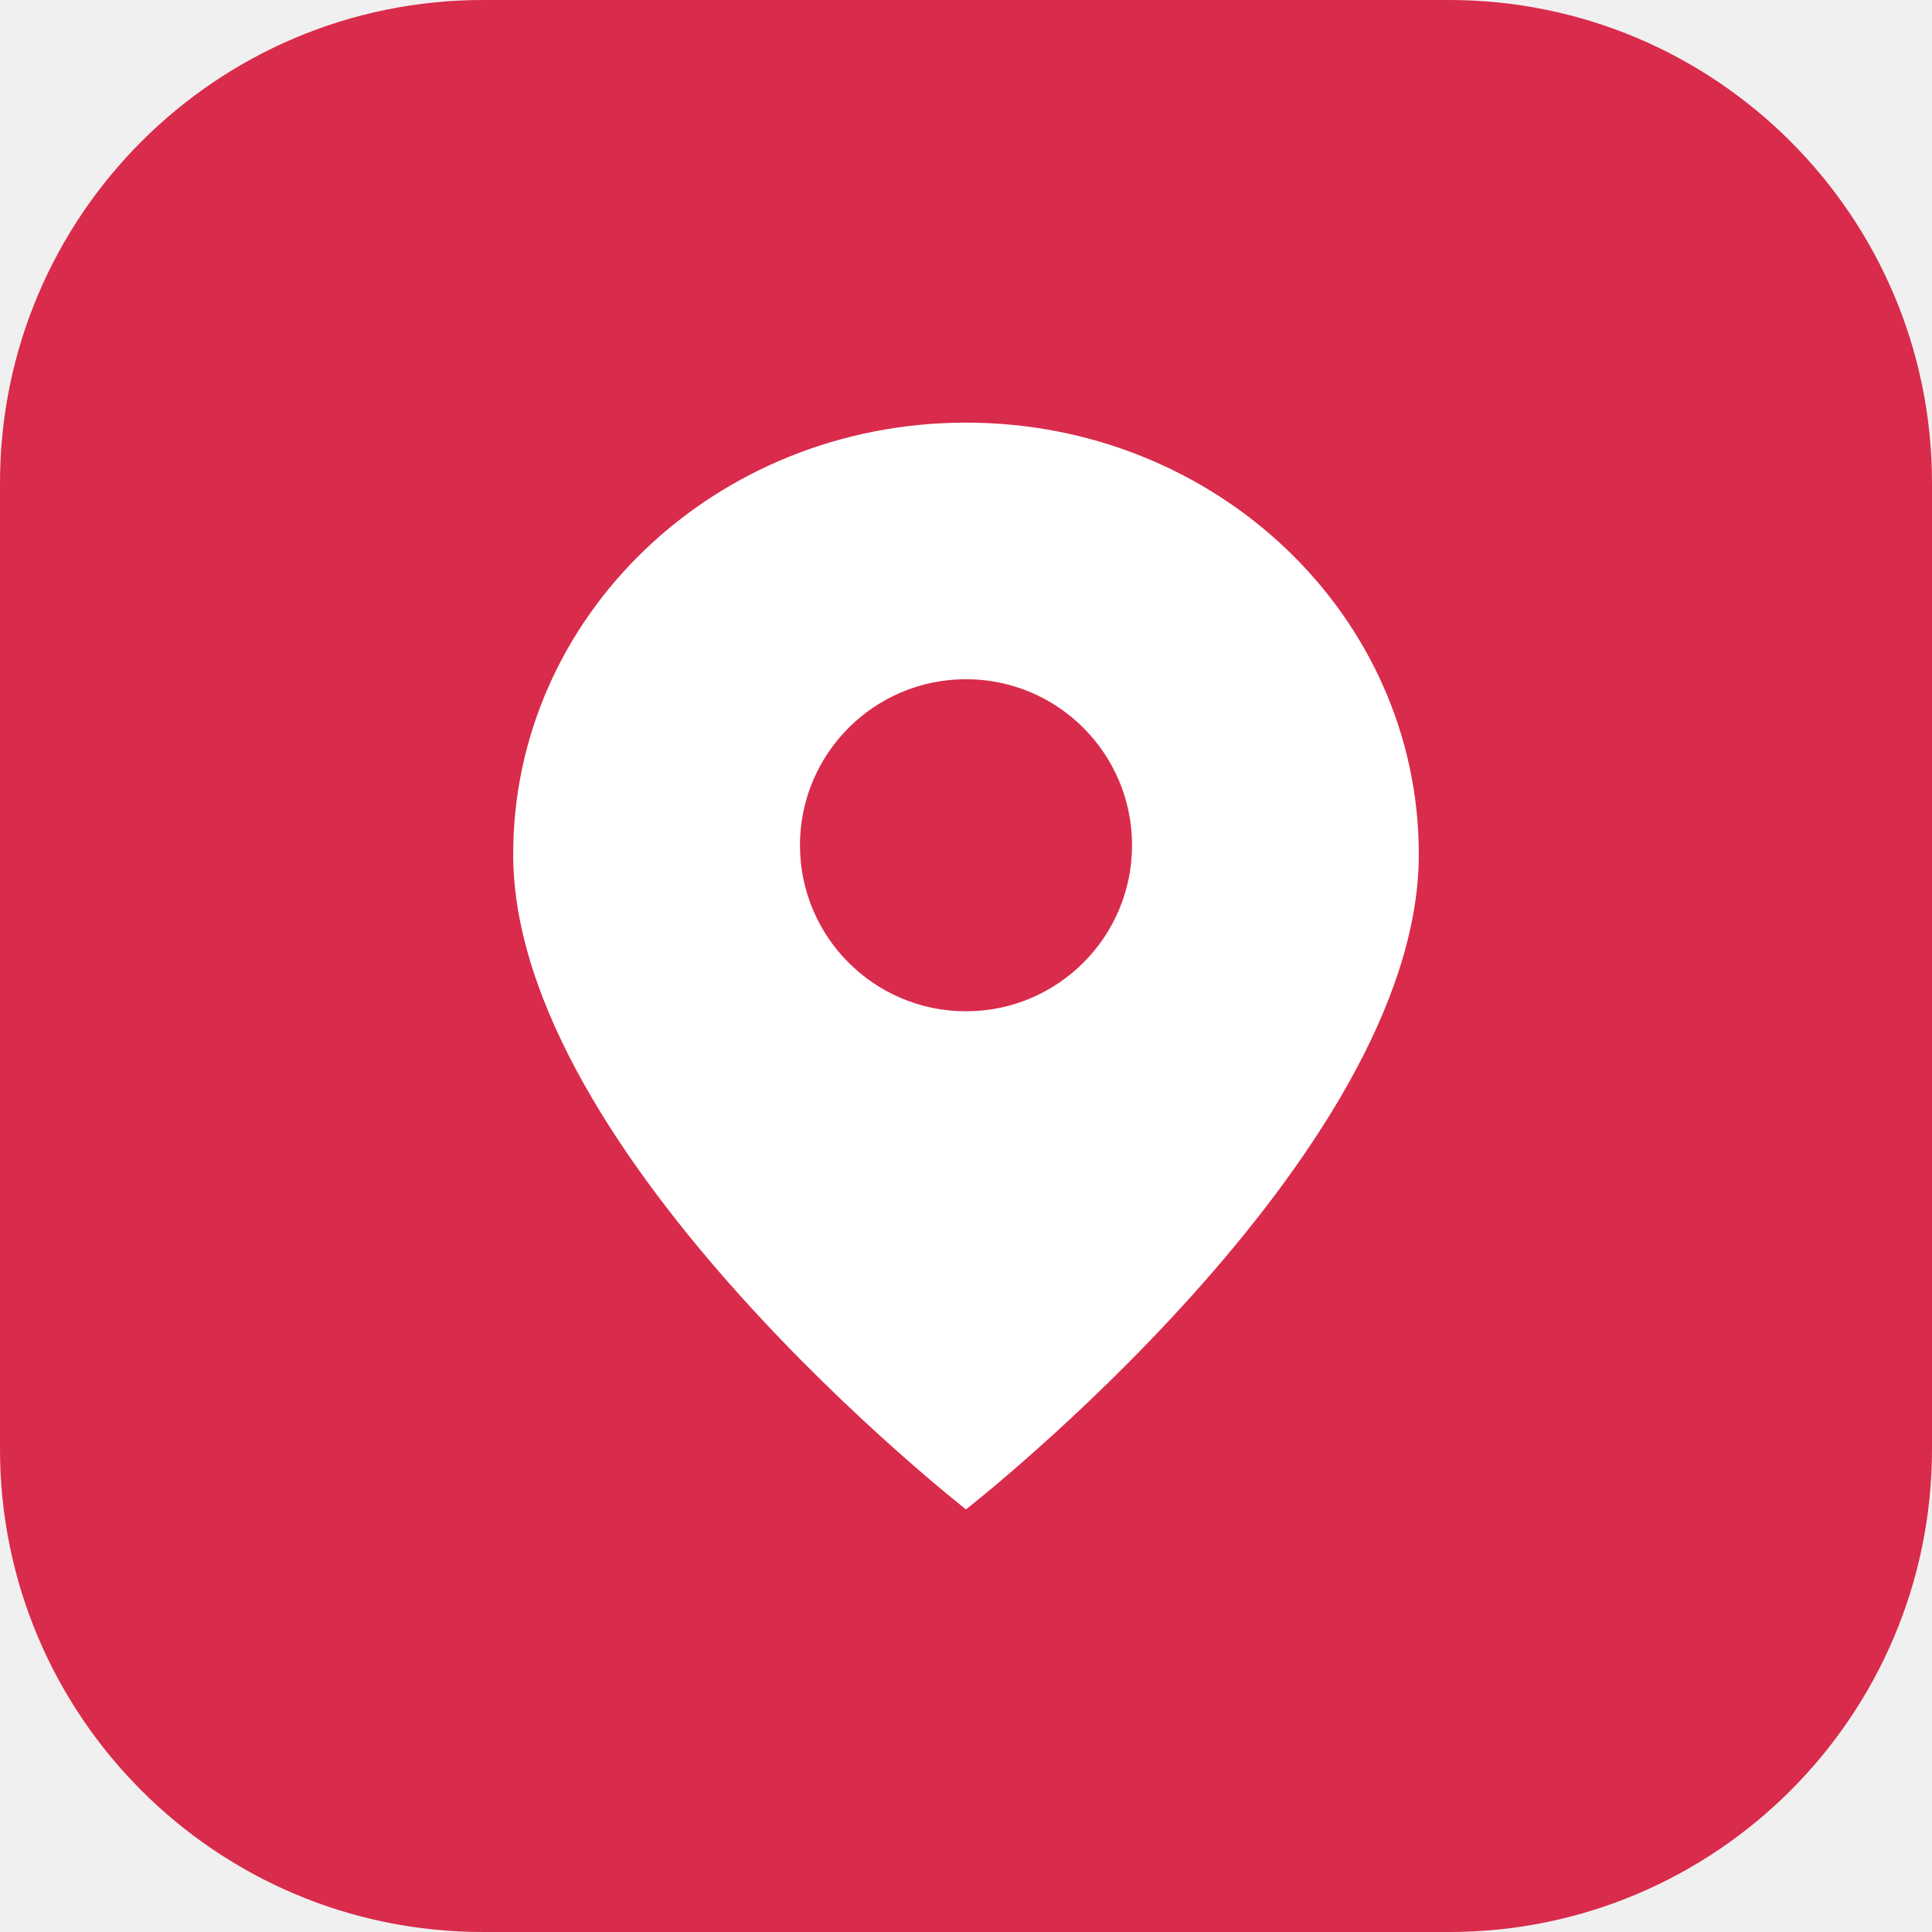
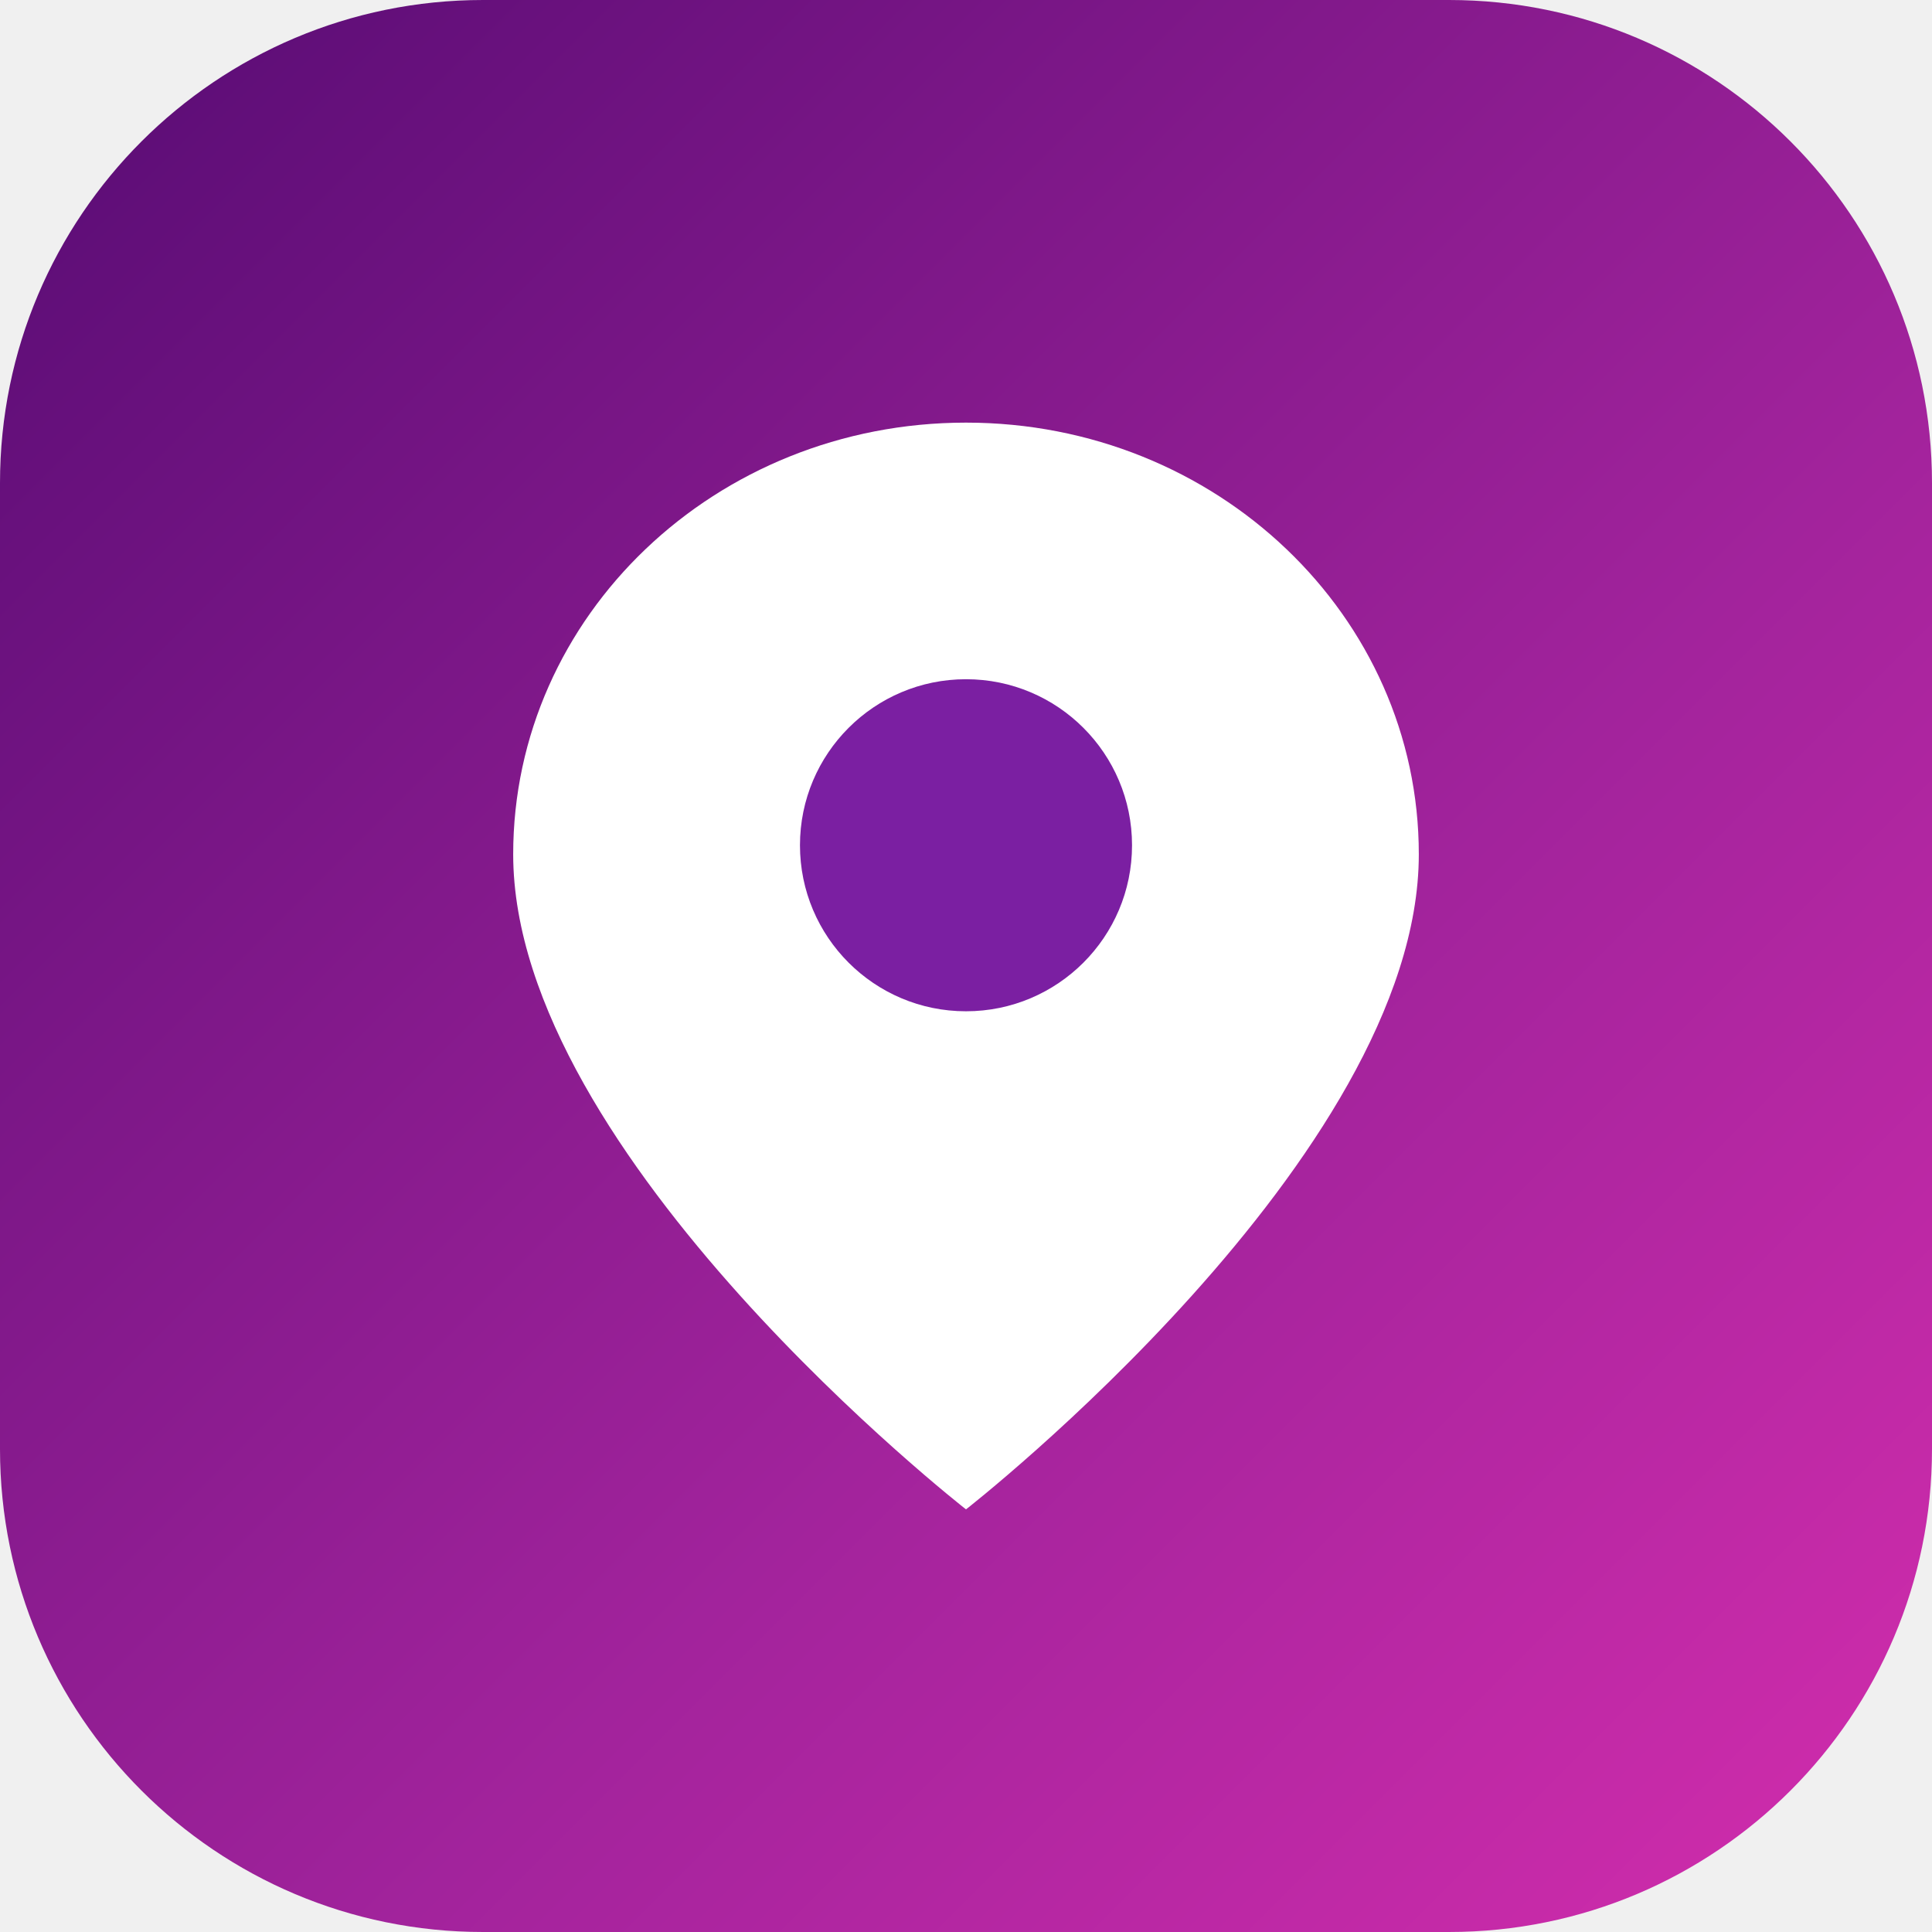
<svg xmlns="http://www.w3.org/2000/svg" viewBox="0 0 64 64">
-   <rect width="64" height="64" rx="16" fill="#d92b4b" />
-   <path d="M32 14c-8.3 0-15 6.4-15 14.3 0 10 15 21.7 15 21.7s15-11.700 15-21.700C47 20.400 40.300 14 32 14Z" fill="#fff" />
-   <circle cx="32" cy="28" r="5.500" fill="#d92b4b" />
+   <defs>
+     <linearGradient id="g" x1="0" y1="0" x2="1" y2="1">
+       <stop offset="0" stop-color="#560b73" />
+       <stop offset=".6" stop-color="#a2239c" />
+       <stop offset="1" stop-color="#d42dad" />
+     </linearGradient>
+   </defs>
+   <rect width="64" height="64" rx="16" fill="url(#g)" />
+   <path d="M32 14c-8.3 0-15 6.4-15 14.3 0 10 15 21.7 15 21.7s15-11.7 15-21.7C47 20.4 40.3 14 32 14Z" fill="#fff" />
+   <circle cx="32" cy="28" r="5.5" fill="#7b1fa2" />
</svg>
